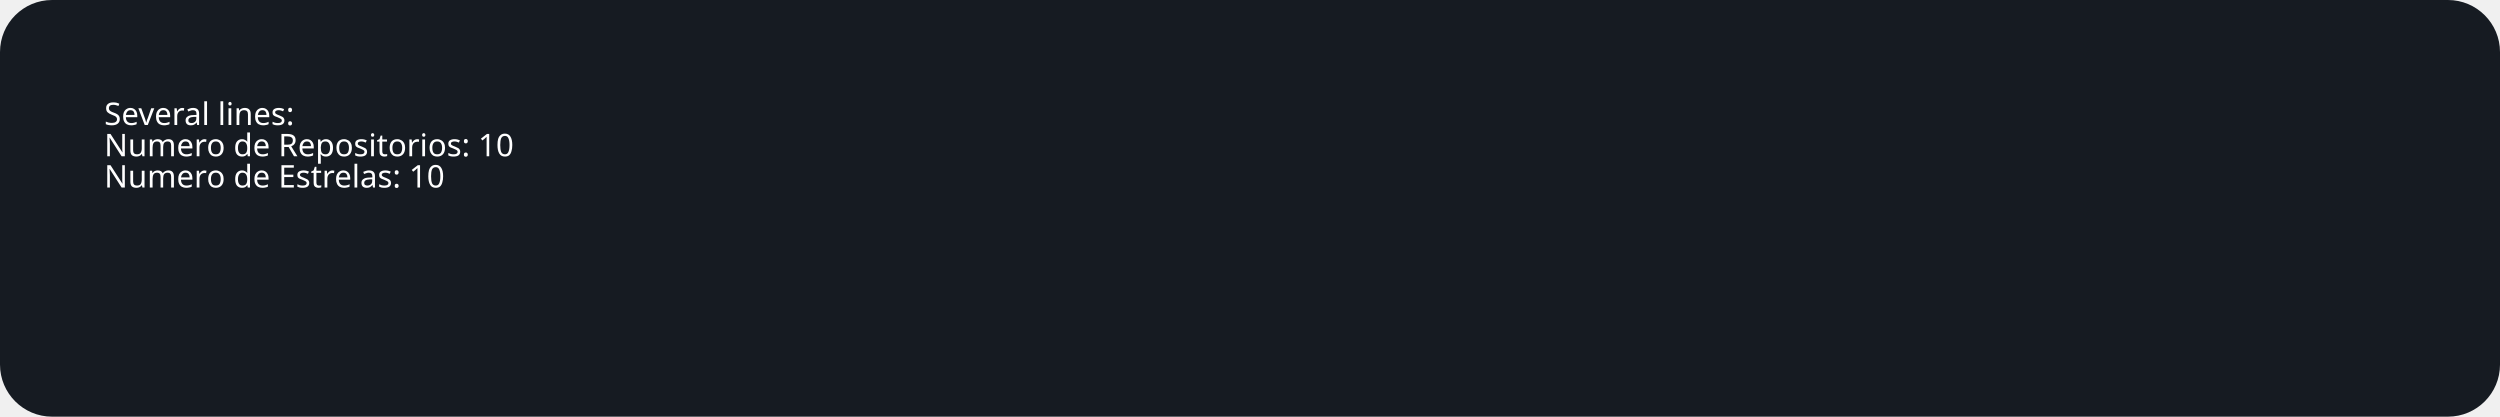
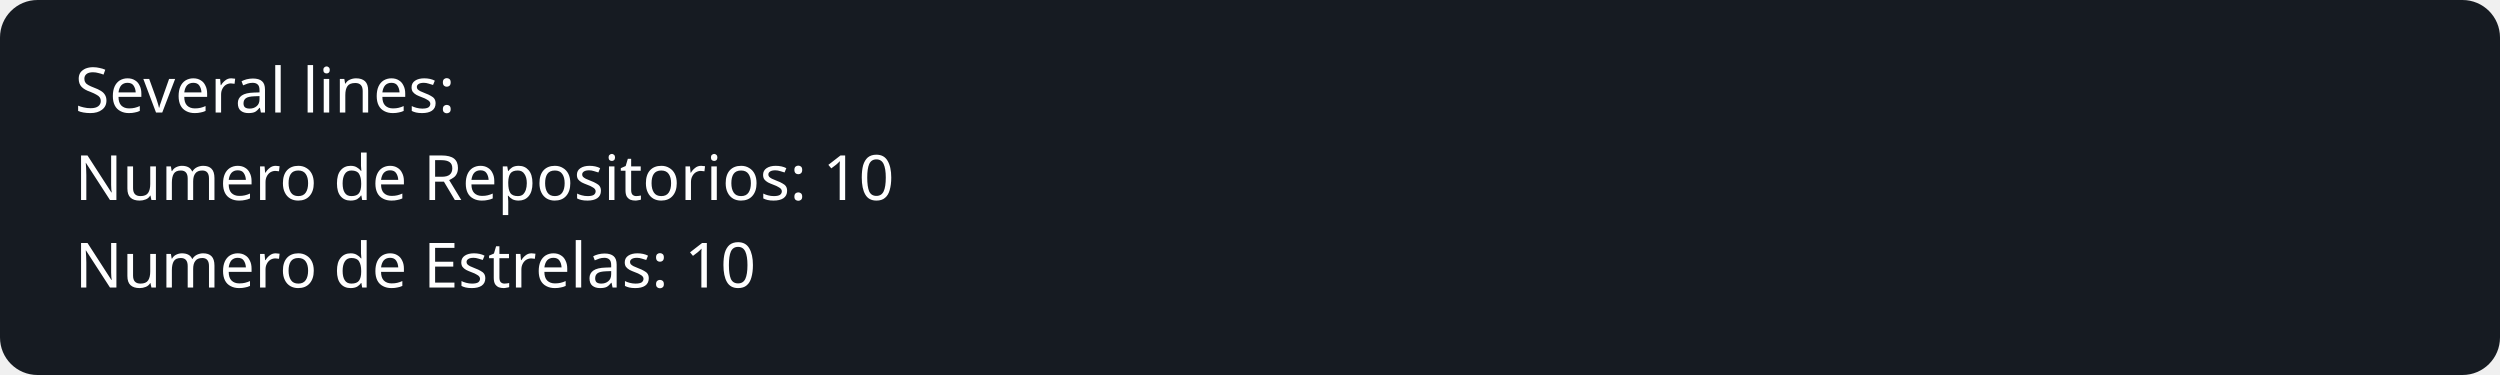
- <svg xmlns="http://www.w3.org/2000/svg" viewBox="0 0 240 40">
+ <svg xmlns="http://www.w3.org/2000/svg" viewBox="0 0 200 30">
  <style>
      .container{
        fill: #161b22;
        padding: 16px;
        border-radius: 10px;
      }

      .small {
-         font: 3px sans-serif;
+         font: 5px sans-serif;
        fill: #fff;
      }
    </style>
-   <rect class="container" x="0" width="100%" height="100%" rx="5px" ry="5px" stroke-linejoin="round" />
-   <text x="10" y="12" class="small">Several lines:
+   <rect class="container" x="0" width="100%" height="100%" rx="3px" ry="3px" stroke-linejoin="round" />
+   <text x="6" y="9" class="small">Several lines:
   
-       <tspan x="10" dy="3">Numero de Repositorios: 10</tspan>
-     <tspan x="10" dy="3">Numero de Estrelas: 10</tspan>
+       <tspan x="6" dy="7">Numero de Repositorios: 10</tspan>
+     <tspan x="6" dy="7">Numero de Estrelas: 10</tspan>
  </text>
</svg>
